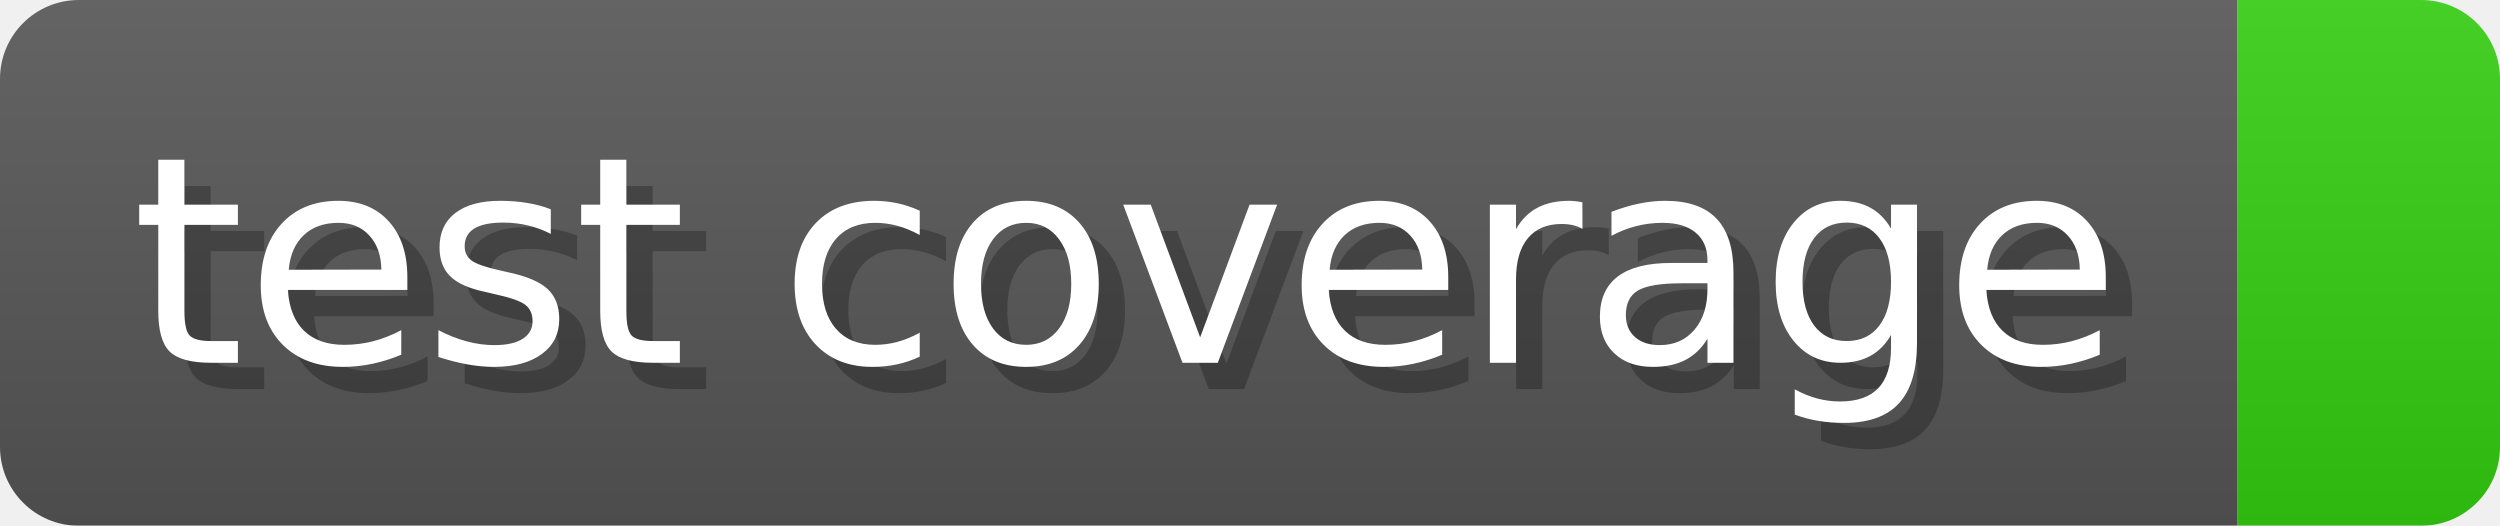
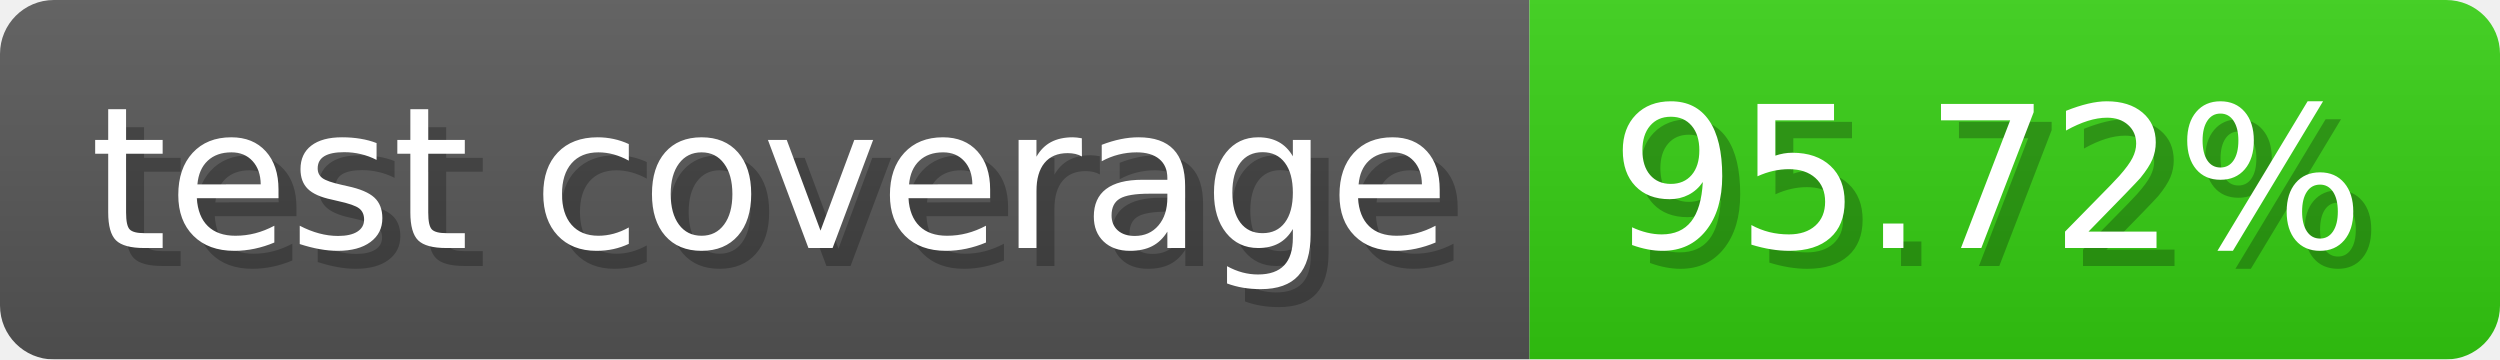
- <svg xmlns="http://www.w3.org/2000/svg" width="95.1" height="20" viewBox="0 0 951 200" role="img" aria-label="test coverage: ">
+ <svg xmlns="http://www.w3.org/2000/svg" width="139.1" height="20" viewBox="0 0 1391 200" role="img" aria-label="test coverage: 95.72%">
  <linearGradient id="a" x2="0" y2="100%">
    <stop offset="0" stop-opacity=".1" stop-color="#EEE" />
    <stop offset="1" stop-opacity=".1" />
  </linearGradient>
  <mask id="m">
-     <rect width="951" height="200" rx="30" fill="#FFF" />
+     <rect width="1391" height="200" rx="30" fill="#FFF" />
  </mask>
  <g mask="url(#m)">
    <rect width="851" height="200" fill="#555" />
-     <rect width="100" height="200" fill="#3C1" x="851" />
-     <rect width="951" height="200" fill="url(#a)" />
+     <rect width="540" height="200" fill="#3C1" x="851" />
+     <rect width="1391" height="200" fill="url(#a)" />
  </g>
  <g aria-hidden="true" fill="#fff" text-anchor="start" font-family="Verdana,DejaVu Sans,sans-serif" font-size="110">
    <text x="60" y="148" textLength="751" fill="#000" opacity="0.25">test coverage</text>
    <text x="50" y="138" textLength="751">test coverage</text>
-     <text x="906" y="148" textLength="0" fill="#000" opacity="0.25" />
-     <text x="896" y="138" textLength="0" />
+     <text x="906" y="148" textLength="440" fill="#000" opacity="0.25">95.72%</text>
+     <text x="896" y="138" textLength="440">95.72%</text>
  </g>
</svg>
